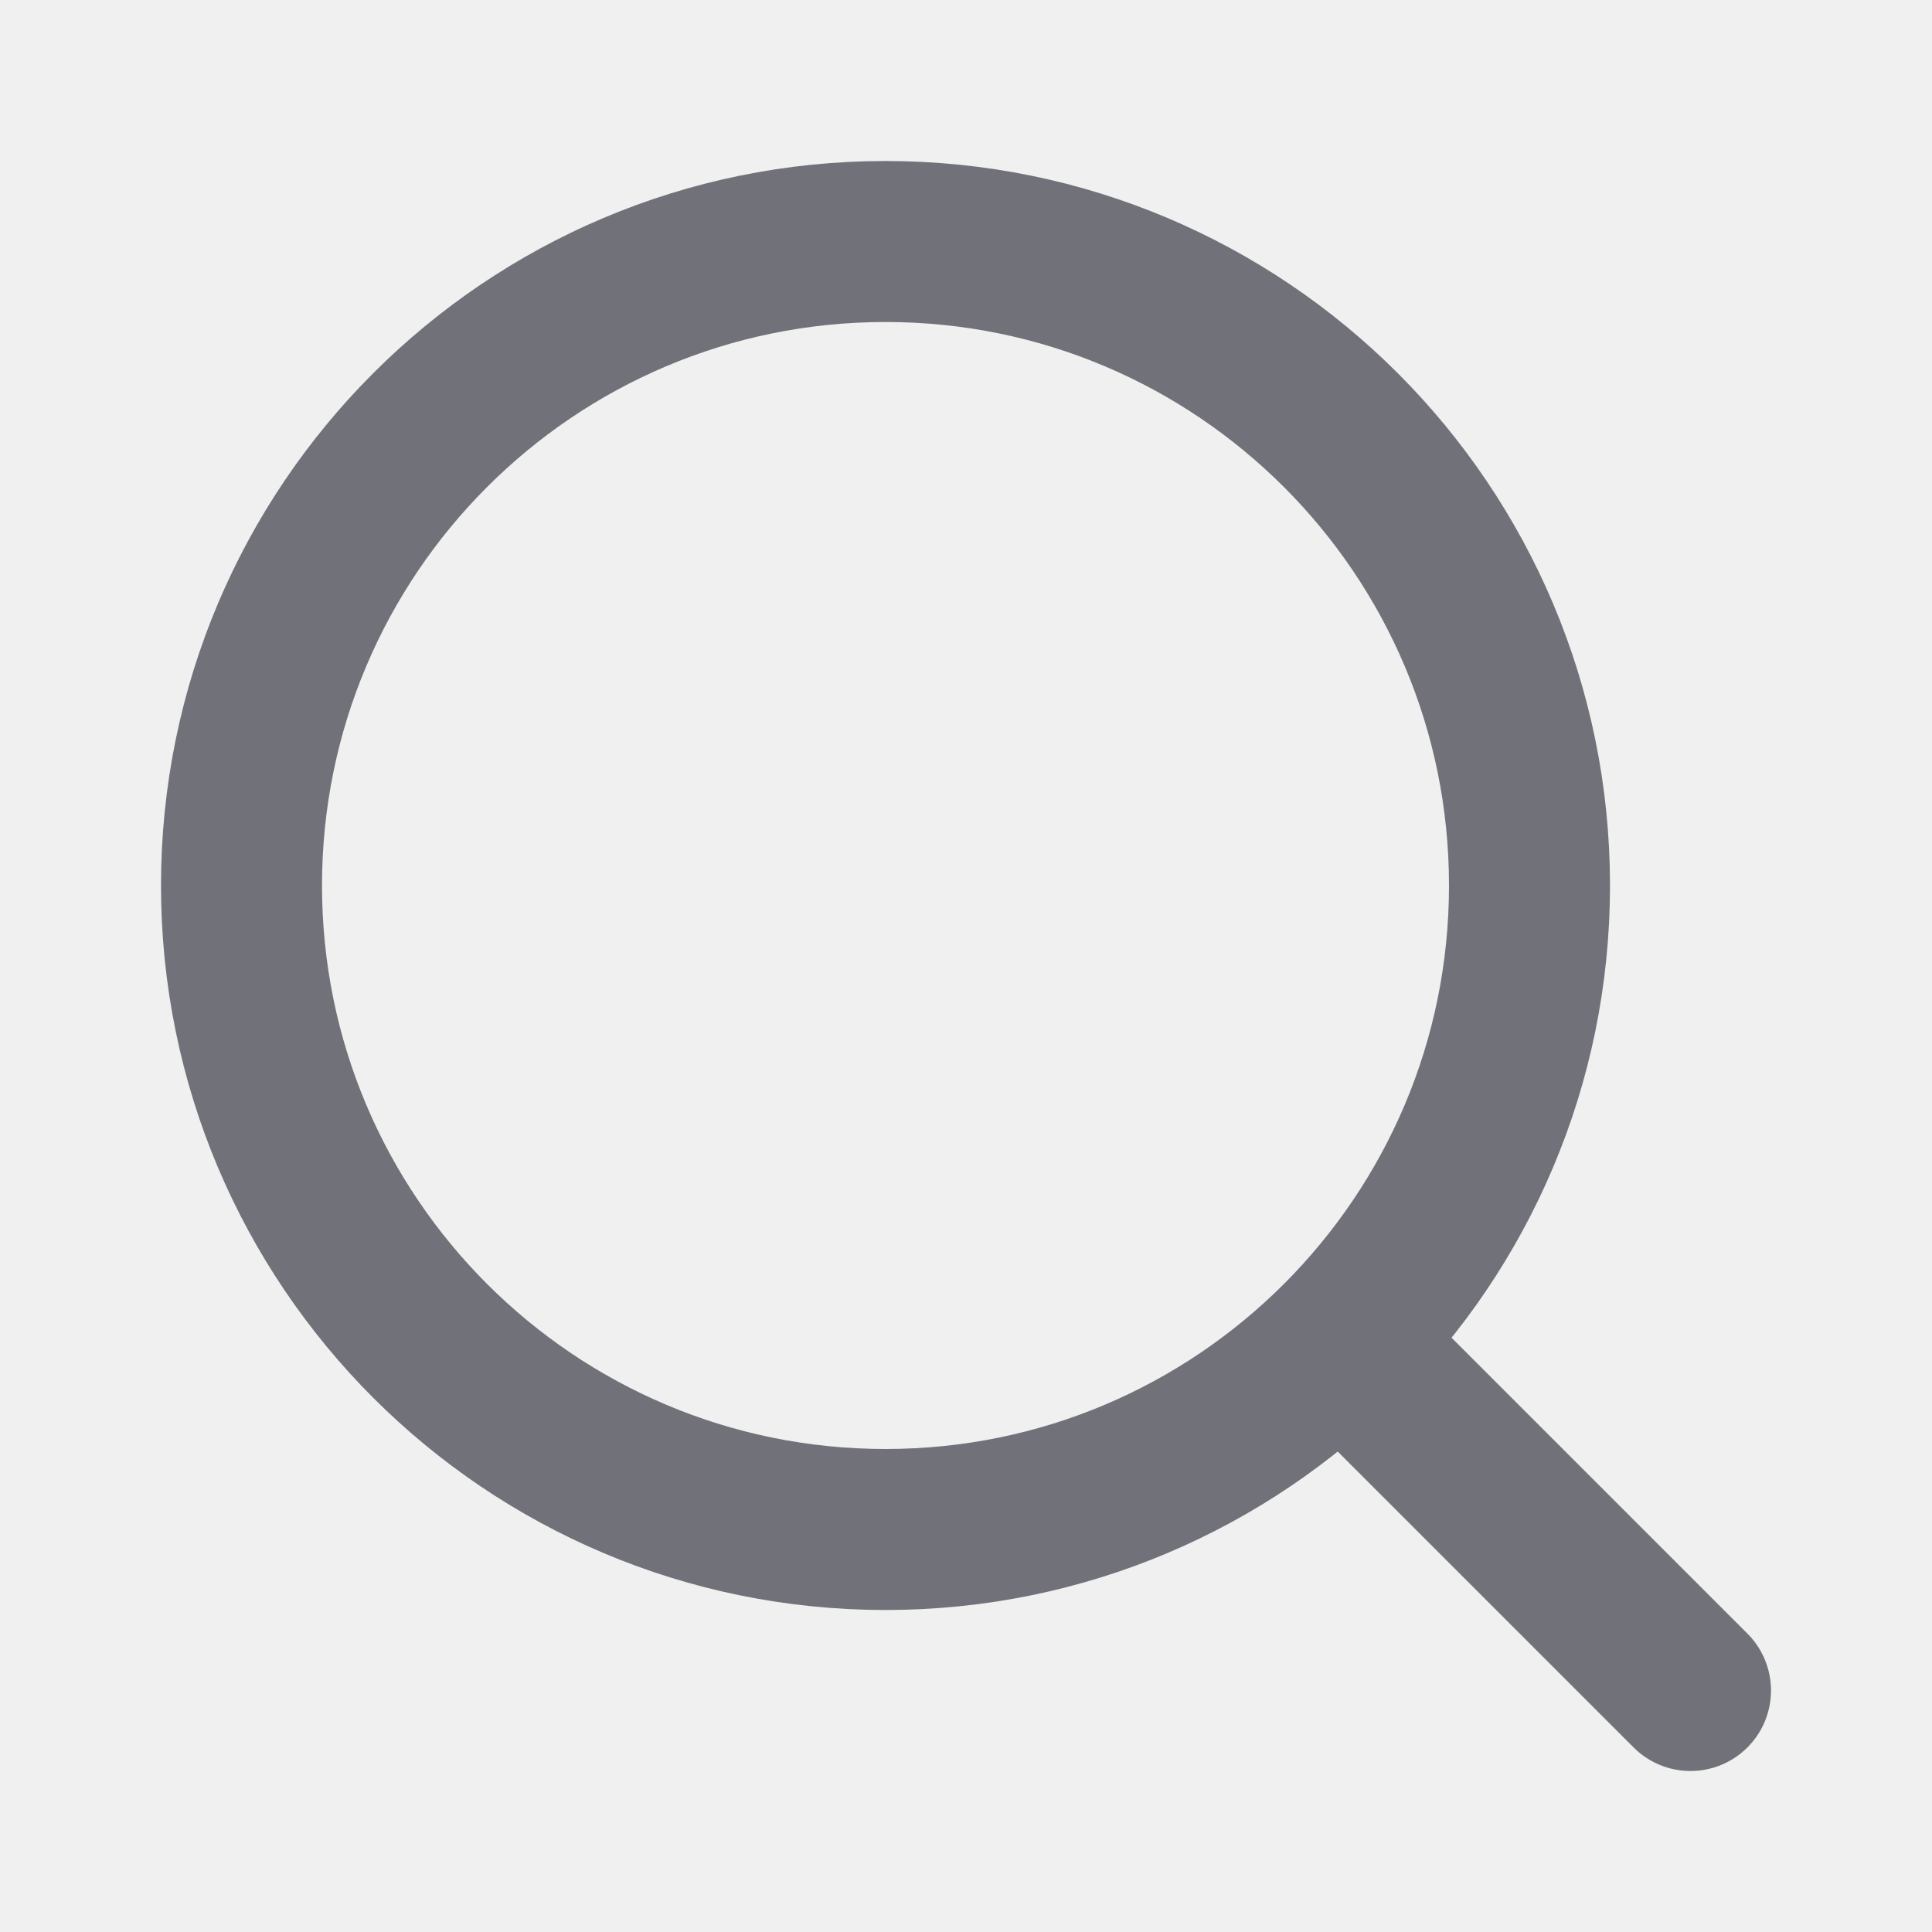
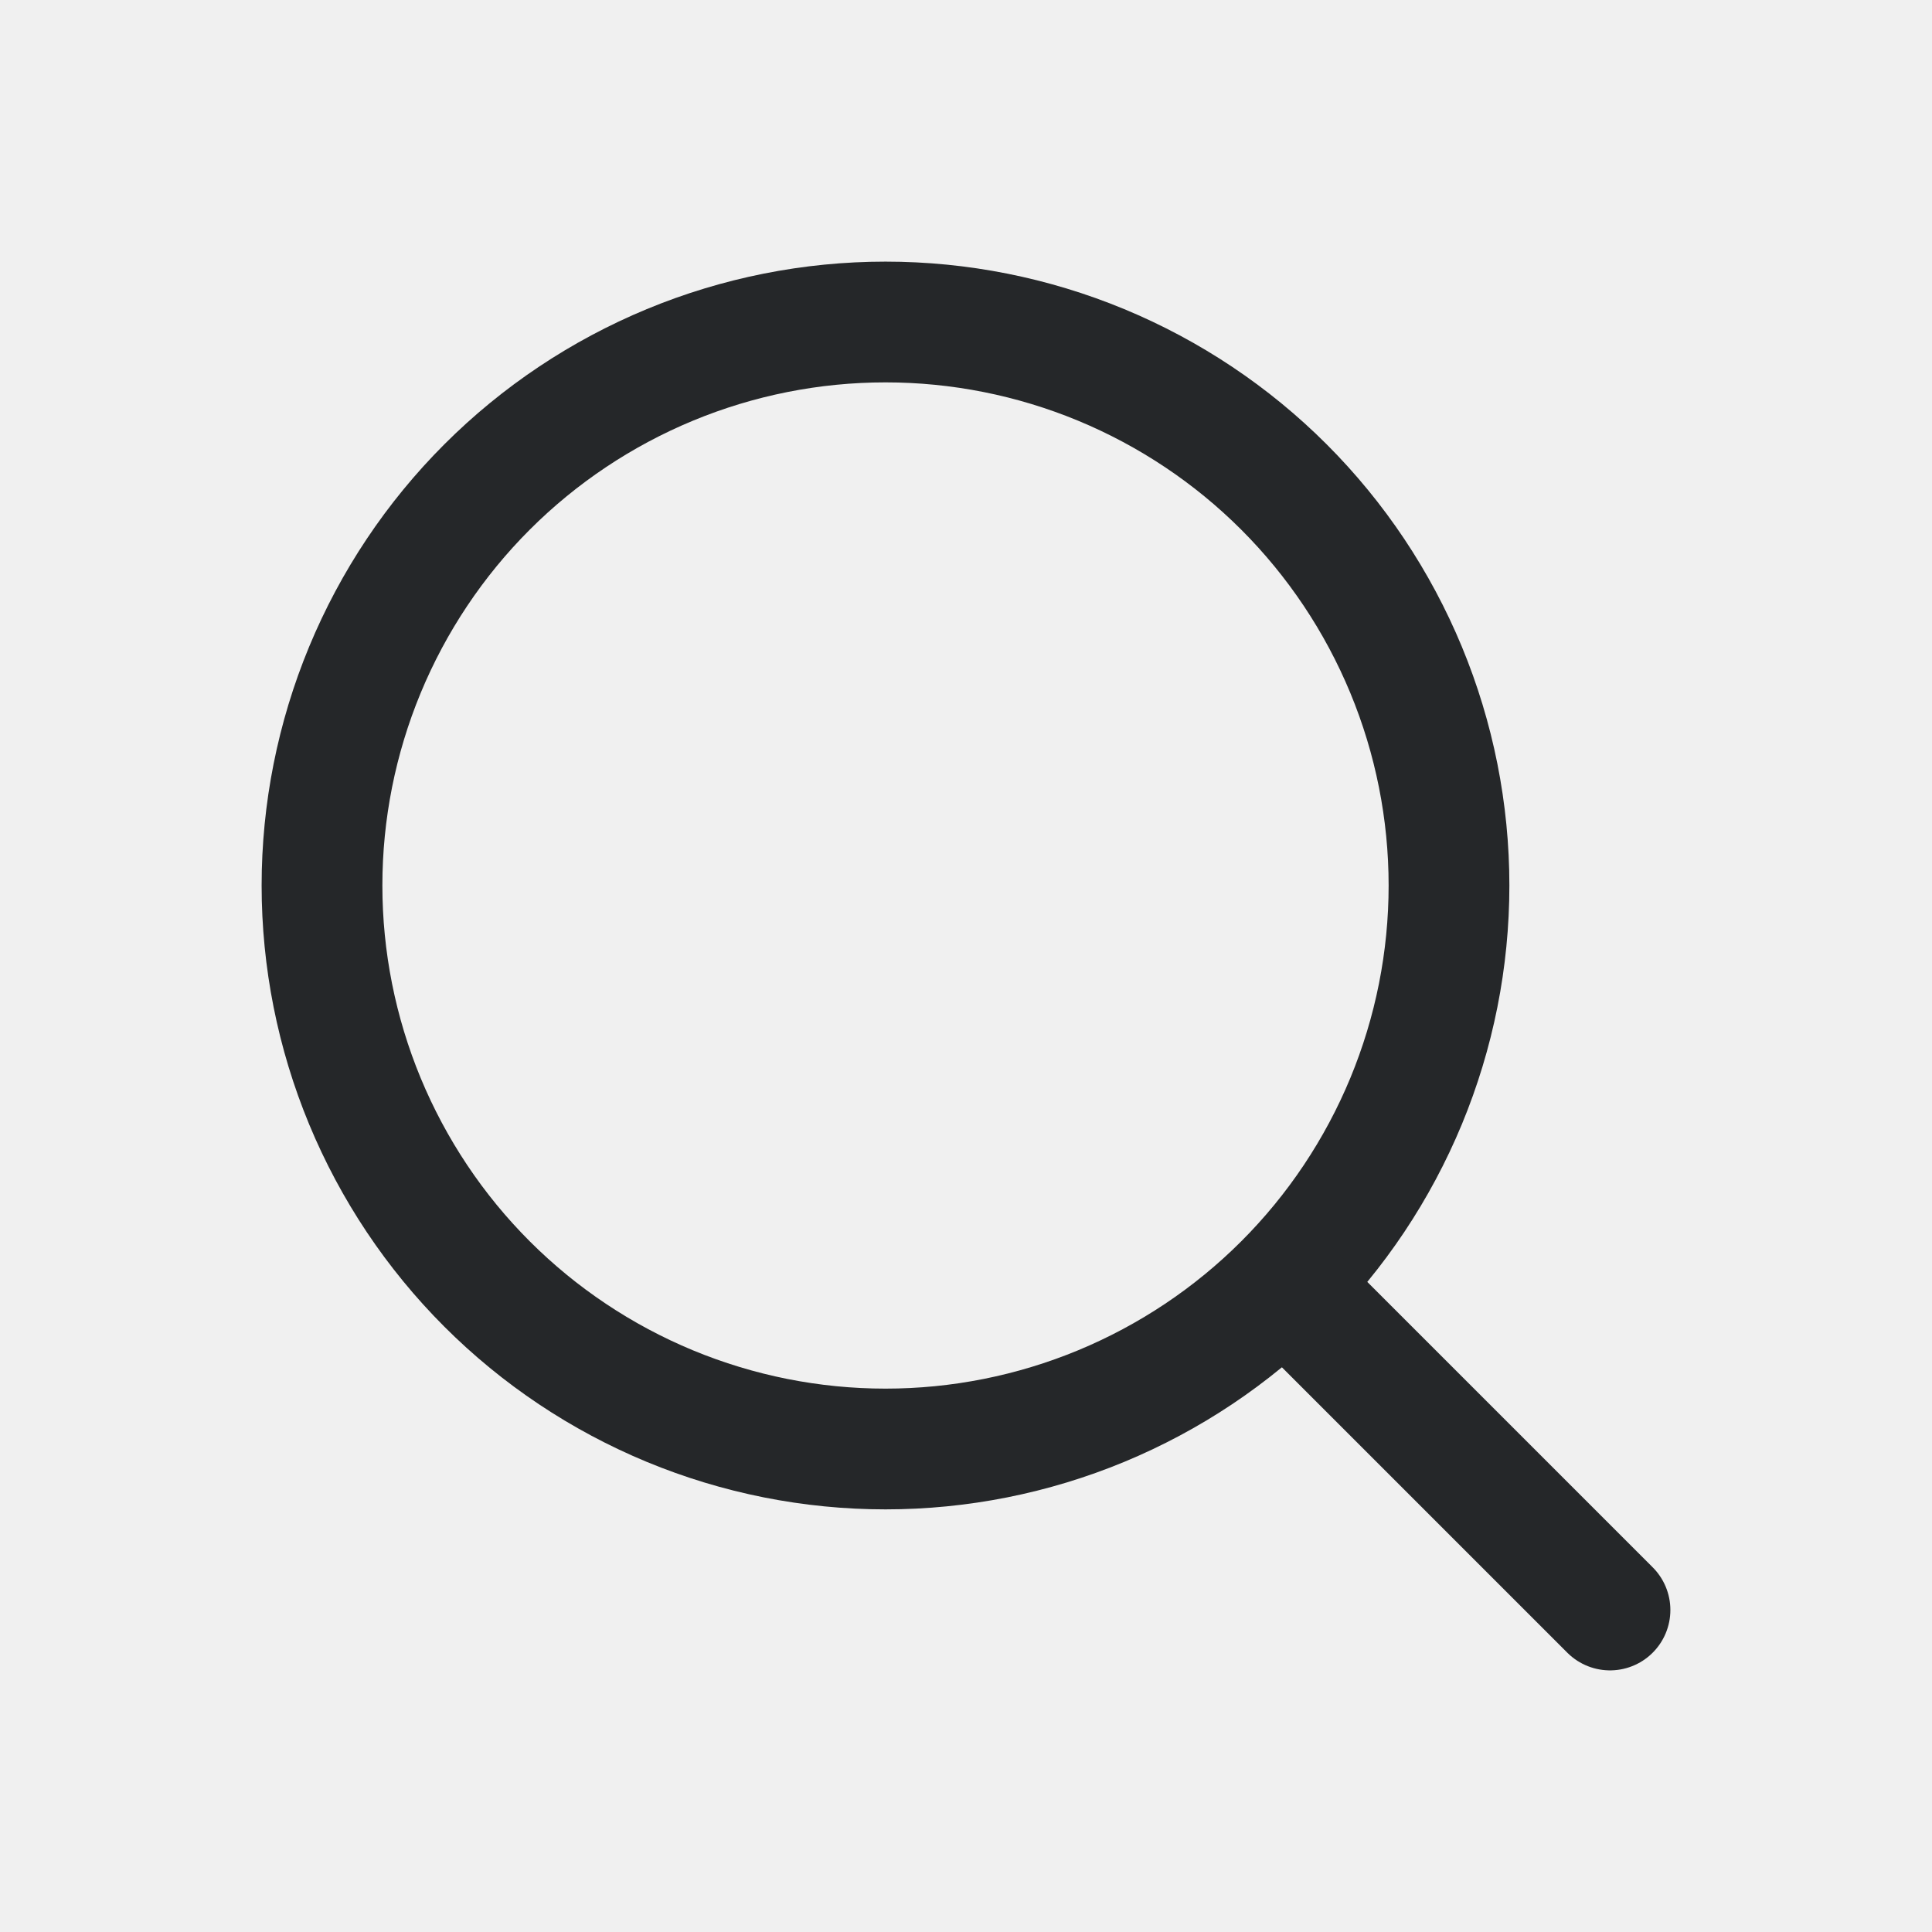
<svg xmlns="http://www.w3.org/2000/svg" width="24" height="24" viewBox="0 0 24 24" fill="none">
-   <path d="M21 21L16.66 16.66" stroke="#71717A" stroke-width="2" stroke-linecap="round" stroke-linejoin="round" />
-   <path d="M3 11C3 6.582 6.582 3 11 3C15.418 3 19 6.582 19 11C19 15.418 15.418 19 11 19C6.582 19 3 15.418 3 11Z" stroke="#71717A" stroke-width="2" stroke-linecap="round" stroke-linejoin="round" />
+   <g clip-path="url(#clip0_378_3913)">
+     <path d="M4.533 13.679C4.181 12.829 4 11.919 4 11C4 10.081 4.181 9.171 4.533 8.321C4.885 7.472 5.4 6.7 6.05 6.05C6.7 5.4 7.472 4.885 8.321 4.533C9.171 4.181 10.081 4 11 4C11.919 4 12.829 4.181 13.679 4.533C14.528 4.885 15.3 5.4 15.95 6.05C16.6 6.7 17.115 7.472 17.467 8.321C17.819 9.171 18 10.081 18 11C18 11.919 17.819 12.829 17.467 13.679C17.115 14.528 16.6 15.3 15.95 15.95C15.3 16.6 14.528 17.115 13.679 17.467C12.829 17.819 11.919 18 11 18C10.081 18 9.171 17.819 8.321 17.467C7.472 17.115 6.7 16.6 6.05 15.95C5.4 15.3 4.885 14.528 4.533 13.679Z" stroke="#252729" stroke-width="1.5" stroke-linecap="round" stroke-linejoin="round" />
+     <path d="M20 20L16 16" stroke="#252729" stroke-width="1.5" stroke-linecap="round" stroke-linejoin="round" />
+   </g>
+   <defs>
+     <clipPath id="clip0_378_3913">
+       <rect width="24" height="24" fill="white" />
+     </clipPath>
+   </defs>
</svg>
